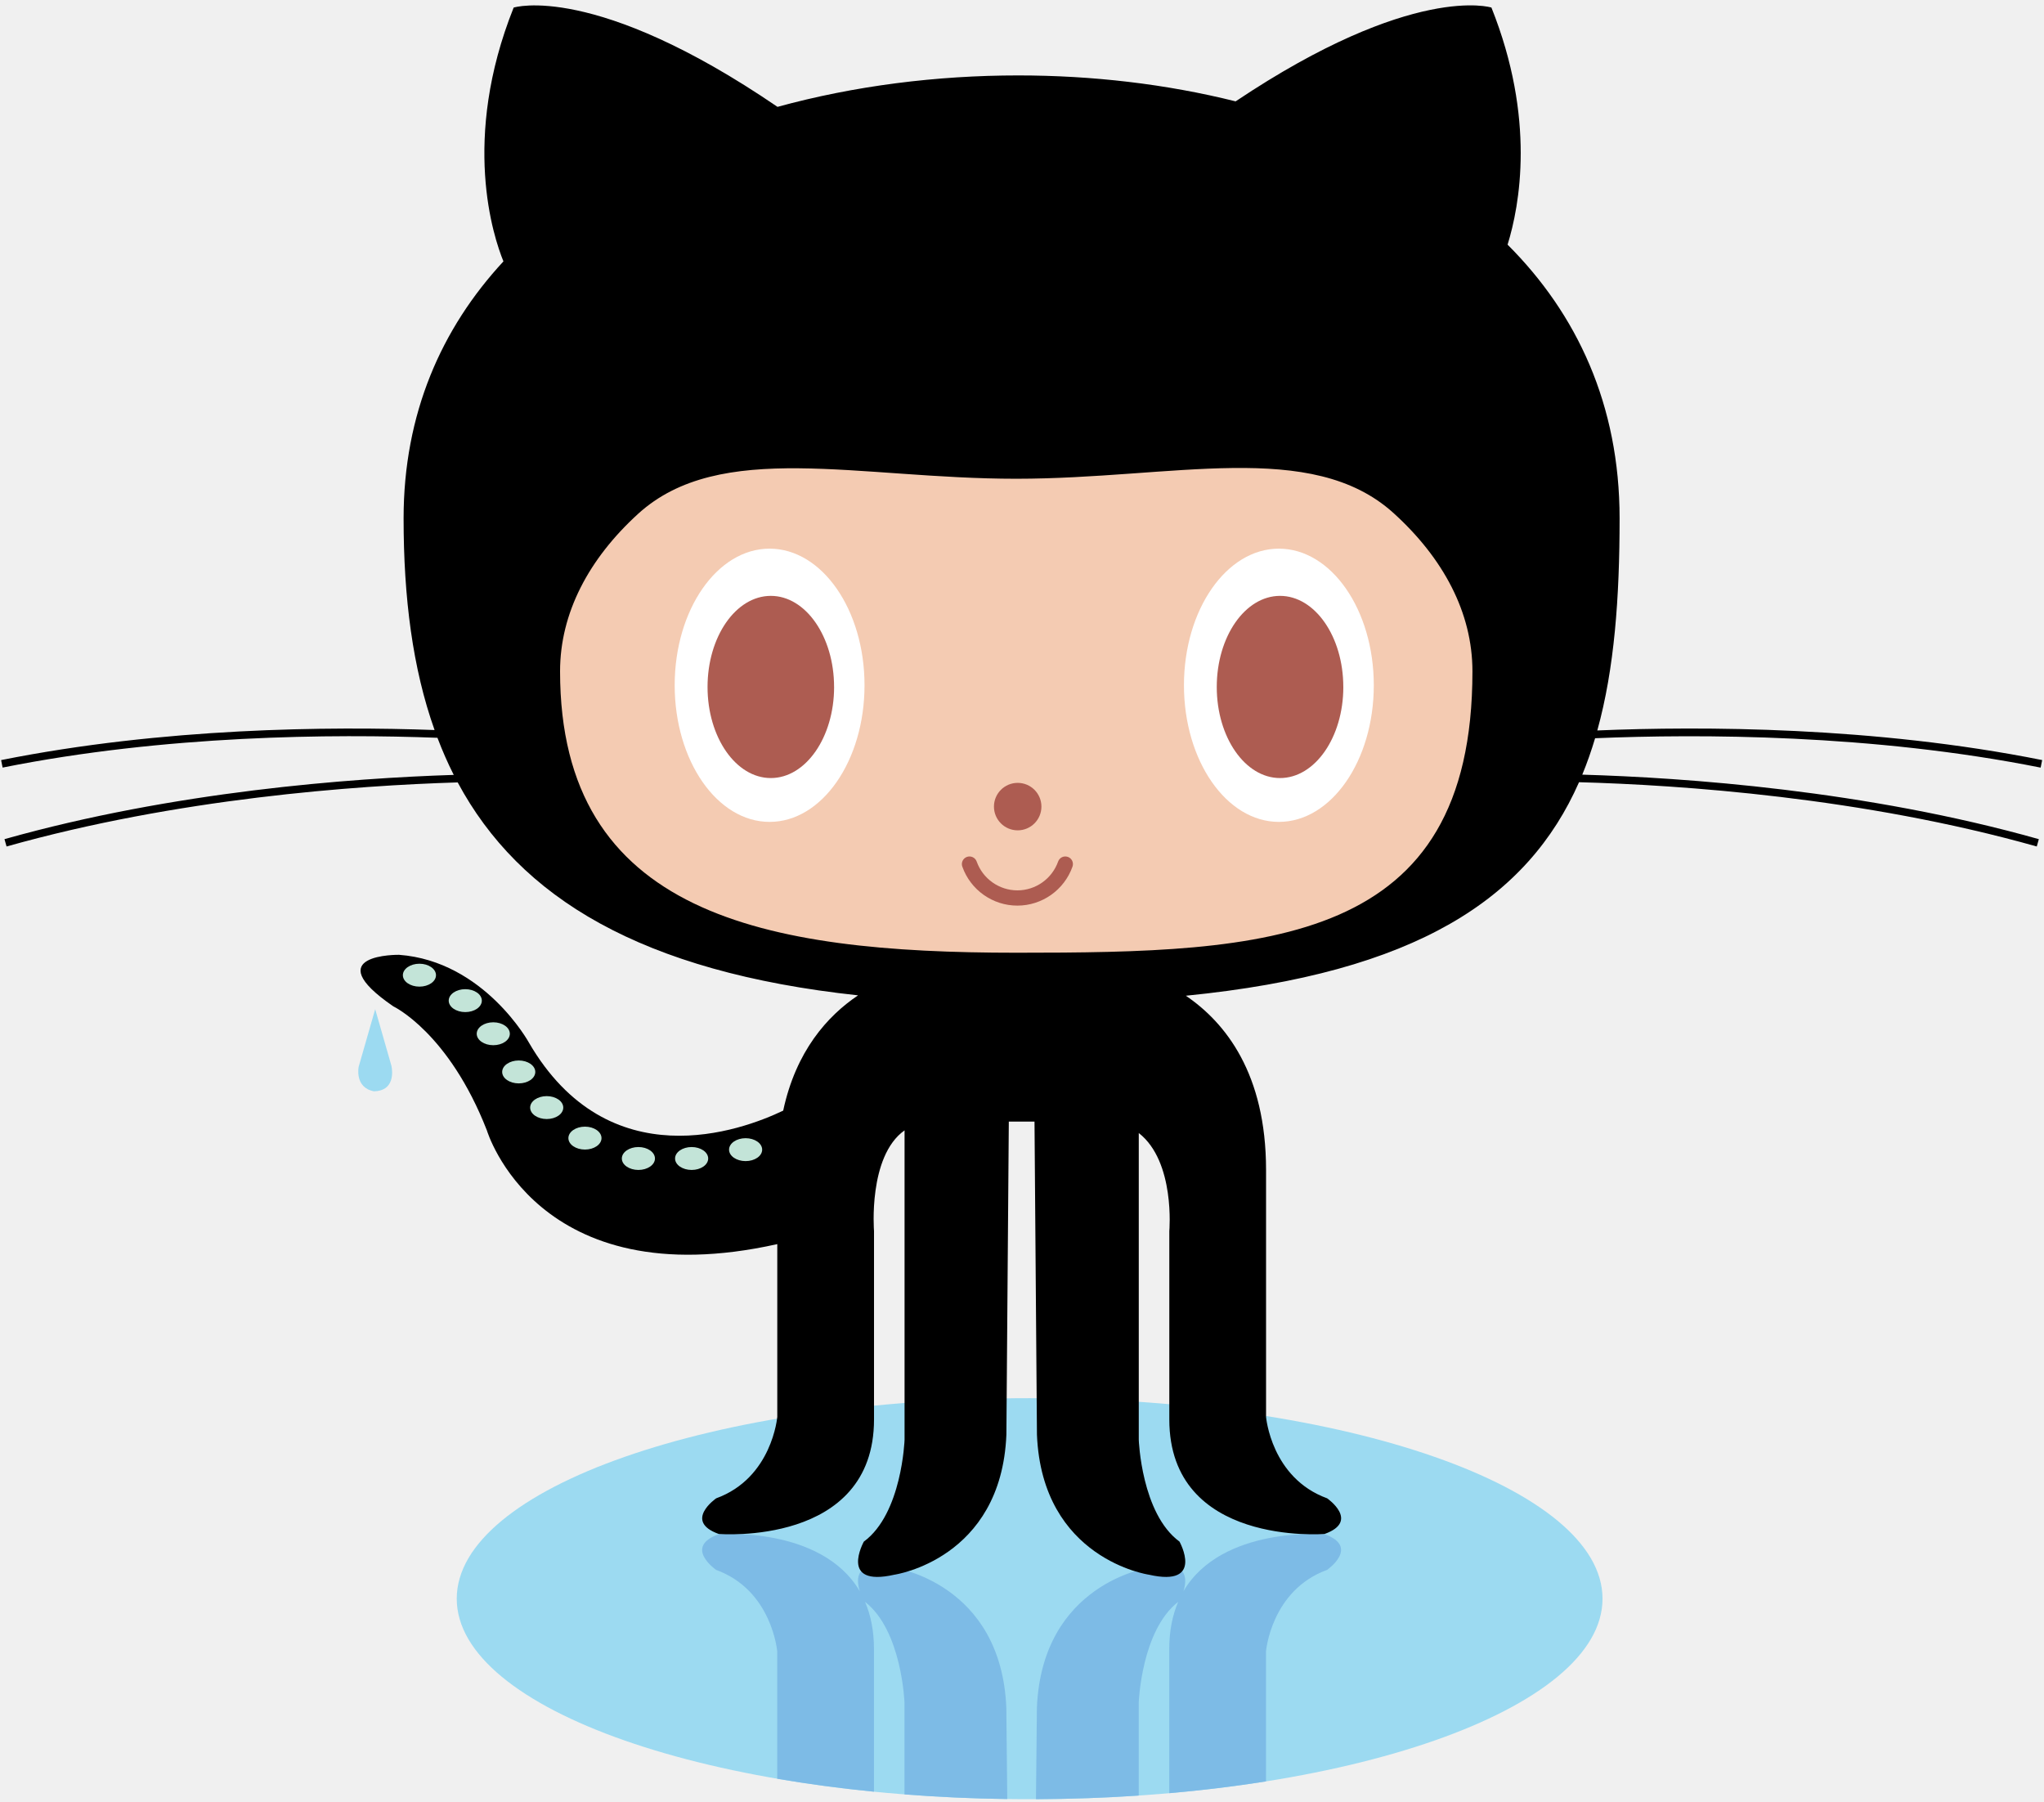
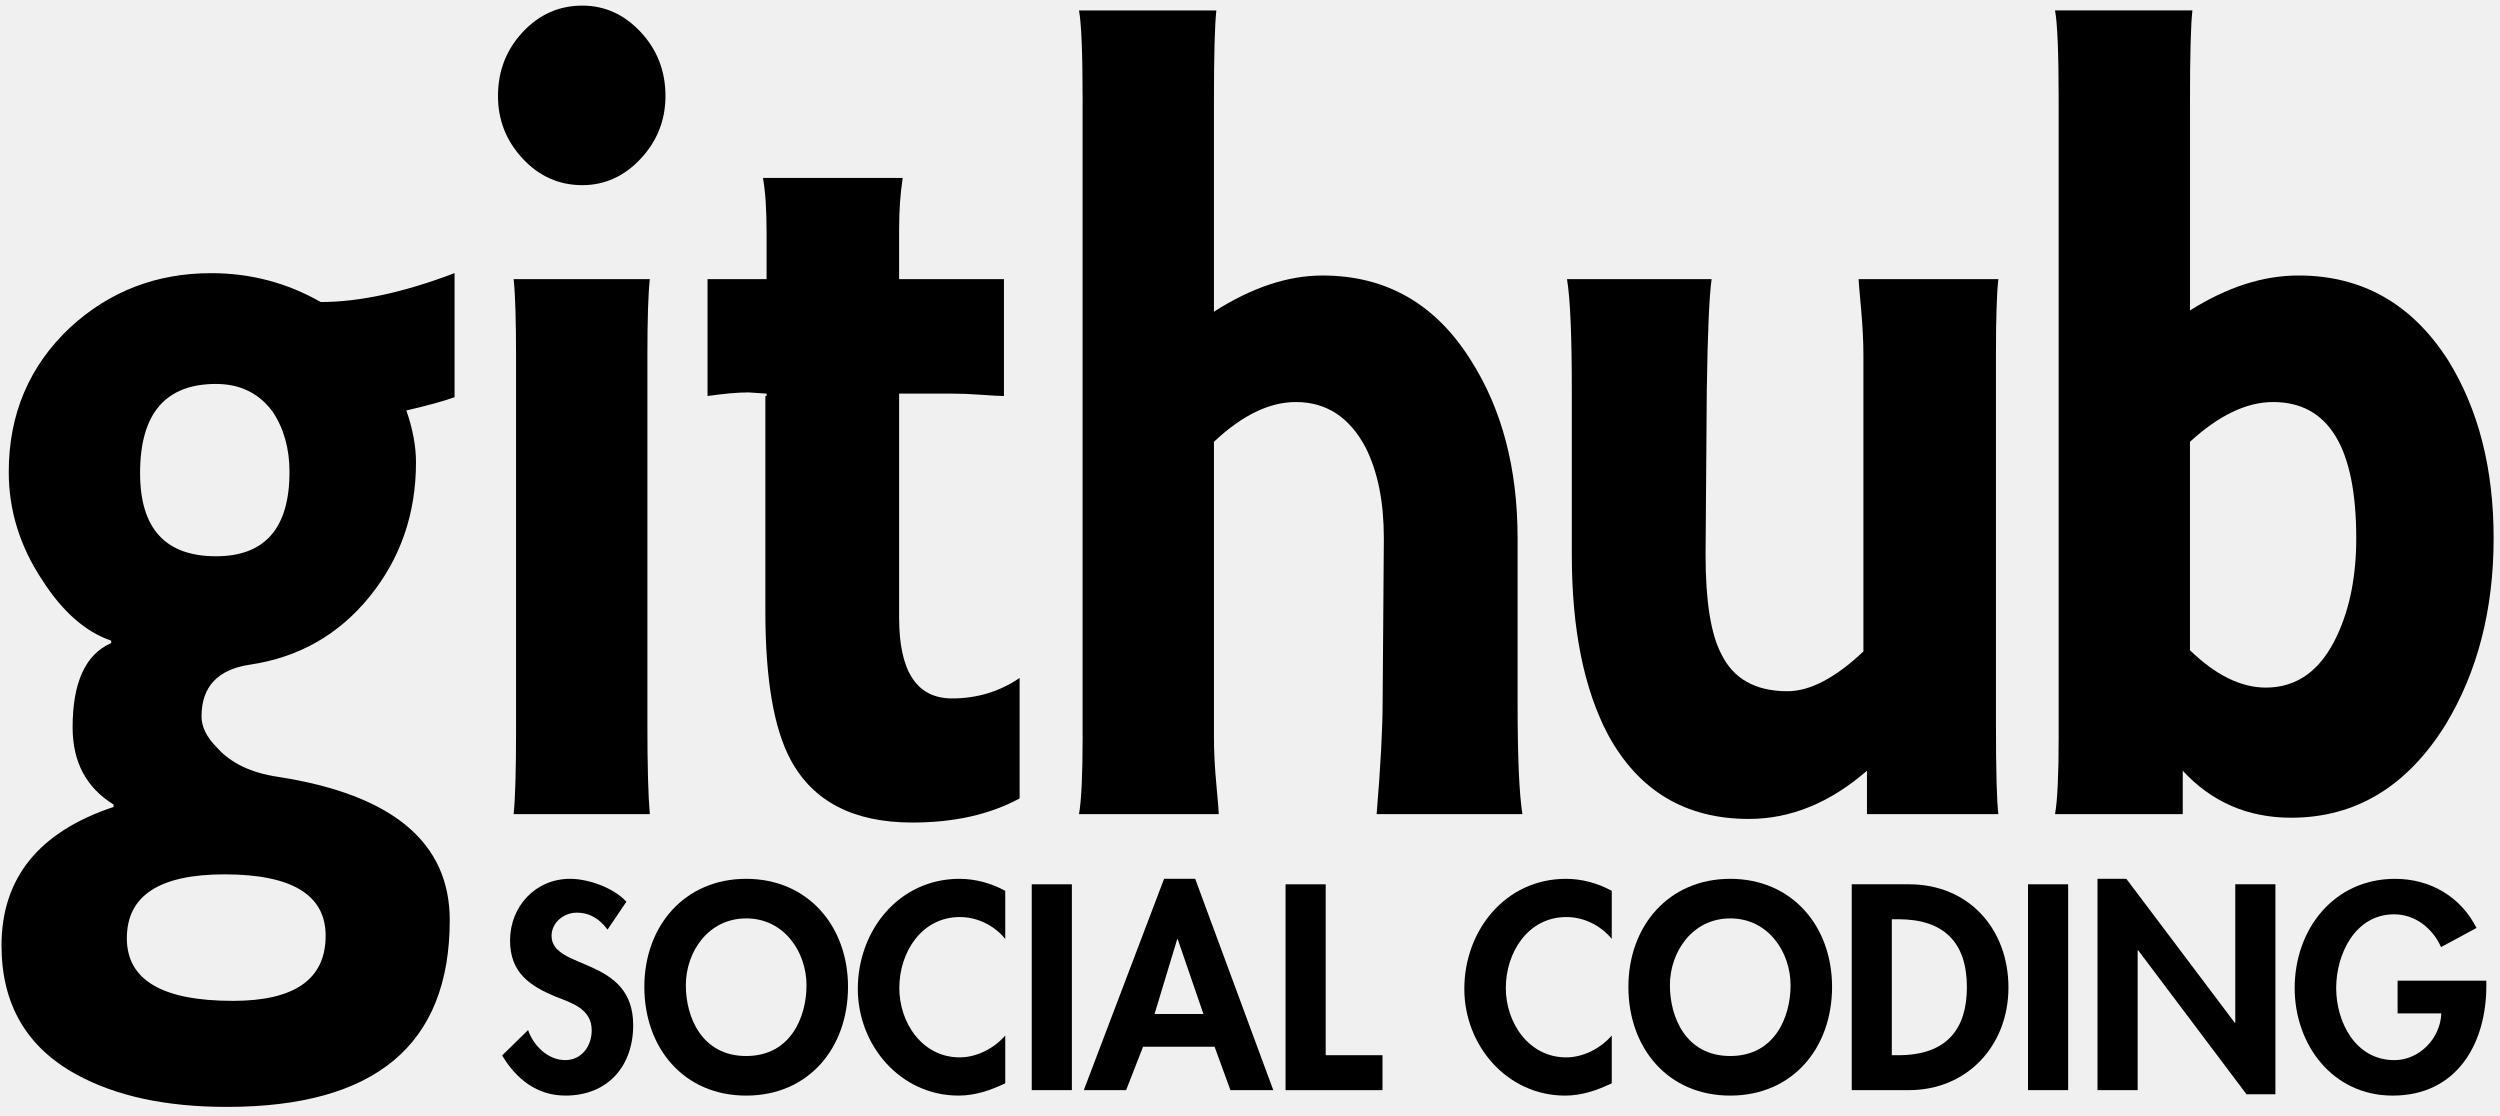
- <svg xmlns="http://www.w3.org/2000/svg" width="100%" height="100%" viewBox="-0.2 -1 379 334" preserveAspectRatio="xMinYMid meet">
-   <path id="puddle" fill="#9CDAF1" d="m296.94 295.43c0 20.533-47.56 37.176-106.22 37.176-58.67 0-106.23-16.643-106.23-37.176s47.558-37.18 106.23-37.18c58.66 0 106.22 16.65 106.22 37.18z" />
-   <g id="shadow-legs" fill="#7DBBE6">
-     <path d="m161.85 331.22v-26.5c0-3.422-.619-6.284-1.653-8.701 6.853 5.322 7.316 18.695 7.316 18.695v17.004c6.166.481 12.534.773 19.053.861l-.172-16.92c-.944-23.13-20.769-25.961-20.769-25.961-7.245-1.645-7.137 1.991-6.409 4.34-7.108-12.122-26.158-10.556-26.158-10.556-6.611 2.357-.475 6.607-.475 6.607 10.387 3.775 11.33 15.105 11.33 15.105v23.622c5.72.98 11.71 1.79 17.94 2.4z" />
-     <path d="m245.4 283.48s-19.053-1.566-26.16 10.559c.728-2.35.839-5.989-6.408-4.343 0 0-19.824 2.832-20.768 25.961l-.174 16.946c6.509-.025 12.876-.254 19.054-.671v-17.219s.465-13.373 7.316-18.695c-1.034 2.417-1.653 5.278-1.653 8.701v26.775c6.214-.544 12.211-1.279 17.937-2.188v-24.113s.944-11.33 11.33-15.105c0-.01 6.13-4.26-.48-6.62z" />
+ <svg xmlns="http://www.w3.org/2000/svg" viewBox="-0.147 -0.544 242 108">
+   <g id="github" class="collegiate-regular">
+     <path d="m30.908 28.692c3.732 0 8.047-.933 12.946-2.799v12.013c-1.089.389-2.644.816-4.666 1.283.622 1.788.933 3.46.933 5.015 0 4.977-1.497 9.311-4.49 13.004s-6.862 5.891-11.605 6.59c-3.11.467-4.665 2.139-4.665 5.016 0 1.011.505 2.021 1.516 3.032 1.322 1.478 3.266 2.411 5.832 2.8 11.12 1.71 16.679 6.337 16.679 13.879 0 12.053-7.192 18.079-21.577 18.079-5.91 0-10.77-1.05-14.579-3.149-4.822-2.64-7.232-6.799-7.232-12.475 0-6.531 3.616-11.002 10.847-13.412v-.233c-2.644-1.633-3.965-4.121-3.965-7.465 0-4.354 1.244-7.076 3.732-8.164v-.233c-2.488-.855-4.705-2.8-6.648-5.832-2.178-3.267-3.266-6.766-3.266-10.498 0-5.599 1.983-10.264 5.948-13.996 3.81-3.499 8.359-5.249 13.646-5.249 3.81 0 7.348.933 10.614 2.799zm.467 61.35c0-3.966-3.266-5.948-9.797-5.948-6.298 0-9.447 2.061-9.447 6.182 0 4.043 3.421 6.064 10.264 6.064 5.986 0 8.98-2.099 8.98-6.298zm-17.962-44.788c0 5.365 2.449 8.048 7.348 8.048 4.743 0 7.115-2.722 7.115-8.165 0-2.255-.544-4.199-1.633-5.832-1.322-1.788-3.149-2.683-5.482-2.683-4.899.001-7.348 2.878-7.348 8.632z" />
+     <path d="m56.222 17.378c-2.255 0-4.179-.855-5.773-2.566-1.594-1.71-2.391-3.732-2.391-6.065 0-2.411.797-4.471 2.391-6.182 1.594-1.71 3.518-2.565 5.773-2.565 2.177 0 4.063.855 5.657 2.566s2.391 3.771 2.391 6.182c0 2.333-.797 4.354-2.391 6.065-1.594 1.71-3.48 2.565-5.657 2.565z" />
+     <path d="m49.574 78.262c.155-1.555.233-4.198.233-7.931v-36.274c0-3.654-.078-6.182-.233-7.581h13.18c-.156 1.478-.233 3.927-.233 7.348v35.807c0 3.966.078 6.843.233 8.631h-13.18z" />
+     <path d="m86.888 26.476h10.147v11.314c-.389 0-1.108-.039-2.158-.117s-2.041-.117-2.974-.117h-5.015v21.694c0 5.21 1.71 7.814 5.132 7.814 2.411 0 4.587-.66 6.532-1.982v11.663c-2.877 1.556-6.337 2.333-10.381 2.333-5.676 0-9.603-2.021-11.78-6.064-1.633-3.033-2.45-7.814-2.45-14.347v-20.877h.117v-.233l-1.75-.116c-1.011 0-2.333.116-3.965.35v-11.315h5.715v-4.549c0-2.177-.117-3.927-.35-5.249h13.529c-.233 1.478-.35 3.149-.35 5.015v4.783z" />
+     <path d="m127.86 26.126c-3.343 0-6.842 1.167-10.497 3.499v-20.411c0-4.432.078-7.348.233-8.748h-13.296c.233 1.244.35 4.16.35 8.748v61.7c0 3.576-.117 6.026-.35 7.348h13.53c0-.233-.078-1.186-.233-2.857-.155-1.672-.233-3.169-.233-4.49v-28.693c2.722-2.566 5.365-3.849 7.931-3.849 2.955 0 5.21 1.477 6.765 4.432 1.166 2.333 1.75 5.249 1.75 8.748l-.117 15.745c0 2.645-.194 6.299-.583 10.964h14.112c-.311-1.943-.466-5.521-.466-10.73v-15.979c0-6.765-1.516-12.519-4.549-17.262-3.42-5.443-8.2-8.165-14.34-8.165z" />
+     <path d="m169.15 78.729c-6.143 0-10.691-2.722-13.646-8.165-2.333-4.432-3.499-10.225-3.499-17.378v-15.979c0-5.288-.155-8.864-.466-10.73h13.996c-.233 1.71-.389 5.365-.467 10.964l-.116 15.746c0 4.432.505 7.62 1.516 9.563 1.167 2.411 3.305 3.616 6.415 3.616 2.177 0 4.626-1.283 7.348-3.849v-28.693c0-1.322-.078-2.838-.233-4.549-.156-1.711-.233-2.644-.233-2.799h13.529c-.155 1.322-.233 3.771-.233 7.348v35.69c0 4.587.078 7.503.233 8.747h-12.72v-4.198c-3.58 3.11-7.39 4.666-11.43 4.666z" />
+     <path d="m221.64 78.611c-4.198 0-7.697-1.516-10.497-4.548v4.198h-12.363c.233-1.321.351-3.771.351-7.348v-61.7c0-4.588-.117-7.503-.351-8.748h13.297c-.156 1.399-.233 4.315-.233 8.748v20.294c3.576-2.255 7.076-3.383 10.497-3.383 6.143 0 10.964 2.722 14.463 8.165 2.954 4.743 4.432 10.497 4.432 17.262 0 6.92-1.555 12.946-4.665 18.078-3.74 5.989-8.72 8.982-14.94 8.982zm-1.75-40.238c-2.566 0-5.249 1.283-8.048 3.849v20.178c2.488 2.41 4.938 3.616 7.348 3.616 3.032 0 5.326-1.672 6.882-5.016 1.244-2.644 1.866-5.793 1.866-9.447 0-8.787-2.68-13.18-8.05-13.18z" />
  </g>
-   <path id="cat" d="m378.18 141.32l.28-1.389c-31.162-6.231-63.141-6.294-82.487-5.49 3.178-11.451 4.134-24.627 4.134-39.32 0-21.073-7.917-37.931-20.77-50.759 2.246-7.25 5.246-23.351-2.996-43.963 0 0-14.541-4.617-47.431 17.396-12.884-3.22-26.596-4.81-40.328-4.81-15.109 0-30.376 1.924-44.615 5.83-33.94-23.154-48.923-18.411-48.923-18.411-9.78 24.457-3.733 42.566-1.896 47.063-11.495 12.406-18.513 28.243-18.513 47.659 0 14.658 1.669 27.808 5.745 39.237-19.511-.71-50.323-.437-80.373 5.572l.276 1.389c30.231-6.046 61.237-6.256 80.629-5.522.898 2.366 1.899 4.661 3.021 6.879-19.177.618-51.922 3.062-83.303 11.915l.387 1.36c31.629-8.918 64.658-11.301 83.649-11.882 11.458 21.358 34.048 35.152 74.236 39.484-5.704 3.833-11.523 10.349-13.881 21.374-7.773 3.718-32.379 12.793-47.142-12.599 0 0-8.264-15.109-24.082-16.292 0 0-15.344-.235-1.059 9.562 0 0 10.267 4.838 17.351 23.019 0 0 9.241 31.01 53.835 21.061v32.032s-.943 11.33-11.33 15.105c0 0-6.137 4.249.475 6.606 0 0 28.792 2.361 28.792-21.238v-34.929s-1.142-13.852 5.663-18.667v57.371s-.47 13.688-7.551 18.881c0 0-4.723 8.494 5.663 6.137 0 0 19.824-2.832 20.769-25.961l.449-58.06h4.765l.453 58.06c.943 23.129 20.768 25.961 20.768 25.961 10.383 2.357 5.663-6.137 5.663-6.137-7.08-5.193-7.551-18.881-7.551-18.881v-56.876c6.801 5.296 5.663 18.171 5.663 18.171v34.929c0 23.6 28.793 21.238 28.793 21.238 6.606-2.357.474-6.606.474-6.606-10.386-3.775-11.33-15.105-11.33-15.105v-45.786c0-17.854-7.518-27.309-14.87-32.3 42.859-4.25 63.426-18.089 72.903-39.591 18.773.516 52.557 2.803 84.873 11.919l.384-1.36c-32.131-9.063-65.692-11.408-84.655-11.96.898-2.172 1.682-4.431 2.378-6.755 19.25-.80 51.38-.79 82.66 5.46z" />
-   <path id="face" fill="#F4CBB2" d="m258.19 94.132c9.231 8.363 14.631 18.462 14.631 29.343 0 50.804-37.872 52.181-84.585 52.181-46.721 0-84.589-7.035-84.589-52.181 0-10.809 5.324-20.845 14.441-29.174 15.208-13.881 40.946-6.531 70.147-6.531 29.07-.004 54.72-7.429 69.95 6.357z" />
-   <path id="eyes" fill="#FFF" d="m160.1 126.06 c0 13.994-7.88 25.336-17.6 25.336-9.72 0-17.6-11.342-17.6-25.336 0-13.992 7.88-25.33 17.6-25.33 9.72.01 17.6 11.34 17.6 25.33z m94.43 0 c0 13.994-7.88 25.336-17.6 25.336-9.72 0-17.6-11.342-17.6-25.336 0-13.992 7.88-25.33 17.6-25.33 9.72.01 17.6 11.34 17.6 25.33z" />
-   <g fill="#AD5C51">
-     <path id="pupils" d="m154.46 126.38 c0 9.328-5.26 16.887-11.734 16.887s-11.733-7.559-11.733-16.887c0-9.331 5.255-16.894 11.733-16.894 6.47 0 11.73 7.56 11.73 16.89z m94.42 0 c0 9.328-5.26 16.887-11.734 16.887s-11.733-7.559-11.733-16.887c0-9.331 5.255-16.894 11.733-16.894 6.47 0 11.73 7.56 11.73 16.89z" />
-     <circle id="nose" cx="188.5" cy="148.56" r="4.401" />
-     <path id="mouth" d="m178.23 159.69c-.26-.738.128-1.545.861-1.805.737-.26 1.546.128 1.805.861 1.134 3.198 4.167 5.346 7.551 5.346s6.417-2.147 7.551-5.346c.26-.738 1.067-1.121 1.805-.861s1.121 1.067.862 1.805c-1.529 4.324-5.639 7.229-10.218 7.229s-8.68-2.89-10.21-7.22z" />
+   <g id="social" class="futura-heavy">
+     <path d="m58.661 89.441c-.74-1.004-1.691-1.639-2.986-1.639-1.242 0-2.431.952-2.431 2.247 0 3.356 7.902 1.955 7.902 8.642 0 3.991-2.484 6.818-6.554 6.818-2.749 0-4.757-1.585-6.131-3.885l2.511-2.458c.528 1.533 1.929 2.907 3.594 2.907 1.585 0 2.563-1.348 2.563-2.881 0-2.062-1.903-2.643-3.462-3.25-2.564-1.058-4.44-2.353-4.44-5.444 0-3.304 2.458-5.973 5.814-5.973 1.771 0 4.229.872 5.444 2.22l-1.824 2.699z" />
+     <path d="m72.083 105.51c-6.079 0-9.858-4.651-9.858-10.519 0-5.92 3.912-10.465 9.858-10.465s9.858 4.545 9.858 10.465c0 5.869-3.779 10.519-9.858 10.519zm0-17.152c-3.673 0-5.841 3.25-5.841 6.475 0 3.065 1.533 6.845 5.841 6.845s5.84-3.779 5.84-6.845c.001-3.227-2.166-6.477-5.84-6.477z" />
+     <path d="m97.16 90.34c-1.083-1.321-2.722-2.114-4.387-2.114-3.727 0-5.867 3.436-5.867 6.872 0 3.356 2.22 6.712 5.841 6.712 1.665 0 3.33-.872 4.414-2.113v4.624c-1.454.688-2.907 1.189-4.52 1.189-5.603 0-9.752-4.836-9.752-10.333 0-5.656 3.991-10.65 9.832-10.65 1.559 0 3.092.423 4.44 1.162v4.651z" />
+     <path d="m103.61 104.98h-3.885v-19.925h3.885v19.925z" />
+     <path d="m110.5 100.78l-1.639 4.202h-4.096l7.77-20.455h3.013l7.559 20.455h-4.149l-1.533-4.202h-6.92zm3.36-10.414h-.053l-2.194 7.242h4.731l-2.49-7.242z" />
+     <path d="m128.18 101.6h5.497v3.383h-9.382v-19.925h3.885v16.545z" />
  </g>
-   <path id="octo" fill="#C3E4D8" d="m80.641 179.82 c0 1.174-1.376 2.122-3.07 2.122-1.693 0-3.07-.948-3.07-2.122 0-1.175 1.377-2.127 3.07-2.127 1.694 0 3.07.95 3.07 2.13z m8.5 4.72 c0 1.174-1.376 2.122-3.07 2.122-1.693 0-3.07-.948-3.07-2.122 0-1.175 1.377-2.127 3.07-2.127 1.694 0 3.07.95 3.07 2.13z m5.193 6.14 c0 1.174-1.376 2.122-3.07 2.122-1.693 0-3.07-.948-3.07-2.122 0-1.175 1.377-2.127 3.07-2.127 1.694 0 3.07.95 3.07 2.13z m4.72 7.08 c0 1.174-1.376 2.122-3.07 2.122-1.693 0-3.07-.948-3.07-2.122 0-1.175 1.377-2.127 3.07-2.127 1.694 0 3.07.95 3.07 2.13z m5.188 6.61 c0 1.174-1.376 2.122-3.07 2.122-1.693 0-3.07-.948-3.07-2.122 0-1.175 1.377-2.127 3.07-2.127 1.694 0 3.07.95 3.07 2.13z m7.09 5.66 c0 1.174-1.376 2.122-3.07 2.122-1.693 0-3.07-.948-3.07-2.122 0-1.175 1.377-2.127 3.07-2.127 1.694 0 3.07.95 3.07 2.13z m9.91 3.78 c0 1.174-1.376 2.122-3.07 2.122-1.693 0-3.07-.948-3.07-2.122 0-1.175 1.377-2.127 3.07-2.127 1.694 0 3.07.95 3.07 2.13z m9.87 0 c0 1.174-1.376 2.122-3.07 2.122-1.693 0-3.07-.948-3.07-2.122 0-1.175 1.377-2.127 3.07-2.127 1.694 0 3.07.95 3.07 2.13z m10.01 -1.64 c0 1.174-1.376 2.122-3.07 2.122-1.693 0-3.07-.948-3.07-2.122 0-1.175 1.377-2.127 3.07-2.127 1.694 0 3.07.95 3.07 2.13z" />
-   <path id="drop" fill="#9CDAF1" d="m69.369 186.12l-3.066 10.683s-.8 3.861 2.84 4.546c3.8-.074 3.486-3.627 3.223-4.781z" />
+   <g id="coding" class="futura-heavy">
+     <path d="m155.87 90.34c-1.083-1.321-2.722-2.114-4.387-2.114-3.727 0-5.867 3.436-5.867 6.872 0 3.356 2.22 6.712 5.841 6.712 1.665 0 3.33-.872 4.414-2.113v4.624c-1.454.688-2.907 1.189-4.52 1.189-5.603 0-9.752-4.836-9.752-10.333 0-5.656 3.991-10.65 9.832-10.65 1.559 0 3.092.423 4.44 1.162v4.651z" />
+     <path d="m167.34 105.51c-6.079 0-9.858-4.651-9.858-10.519 0-5.92 3.912-10.465 9.858-10.465s9.857 4.545 9.857 10.465c0 5.869-3.78 10.519-9.86 10.519zm0-17.152c-3.674 0-5.841 3.25-5.841 6.475 0 3.065 1.533 6.845 5.841 6.845s5.841-3.779 5.841-6.845c0-3.227-2.17-6.477-5.84-6.477z" />
+     <path d="m179.1 85.055h5.551c5.761 0 9.619 4.308 9.619 9.989 0 5.604-3.964 9.938-9.646 9.938h-5.523v-19.925zm3.88 16.545h.634c4.783 0 6.634-2.643 6.634-6.581 0-4.334-2.22-6.58-6.634-6.58h-.634v13.161z" />
+     <path d="m200.05 104.98h-3.886v-19.925h3.886v19.925z" />
+     <path d="m202.88 84.526h2.802l10.492 13.928h.053v-13.399h3.885v20.323h-2.801l-10.48-13.93h-.053v13.531h-3.886v-20.454z" />
+     <path d="m240.53 94.384v.502c0 5.629-2.881 10.624-9.064 10.624-5.814 0-9.488-4.915-9.488-10.412 0-5.683 3.779-10.571 9.726-10.571 3.383 0 6.343 1.718 7.876 4.757l-3.436 1.85c-.793-1.797-2.484-3.171-4.546-3.171-3.753 0-5.603 3.832-5.603 7.136 0 3.303 1.876 6.977 5.629 6.977 2.432 0 4.467-2.114 4.546-4.52h-4.229v-3.171h8.58z" />
+   </g>
</svg>
